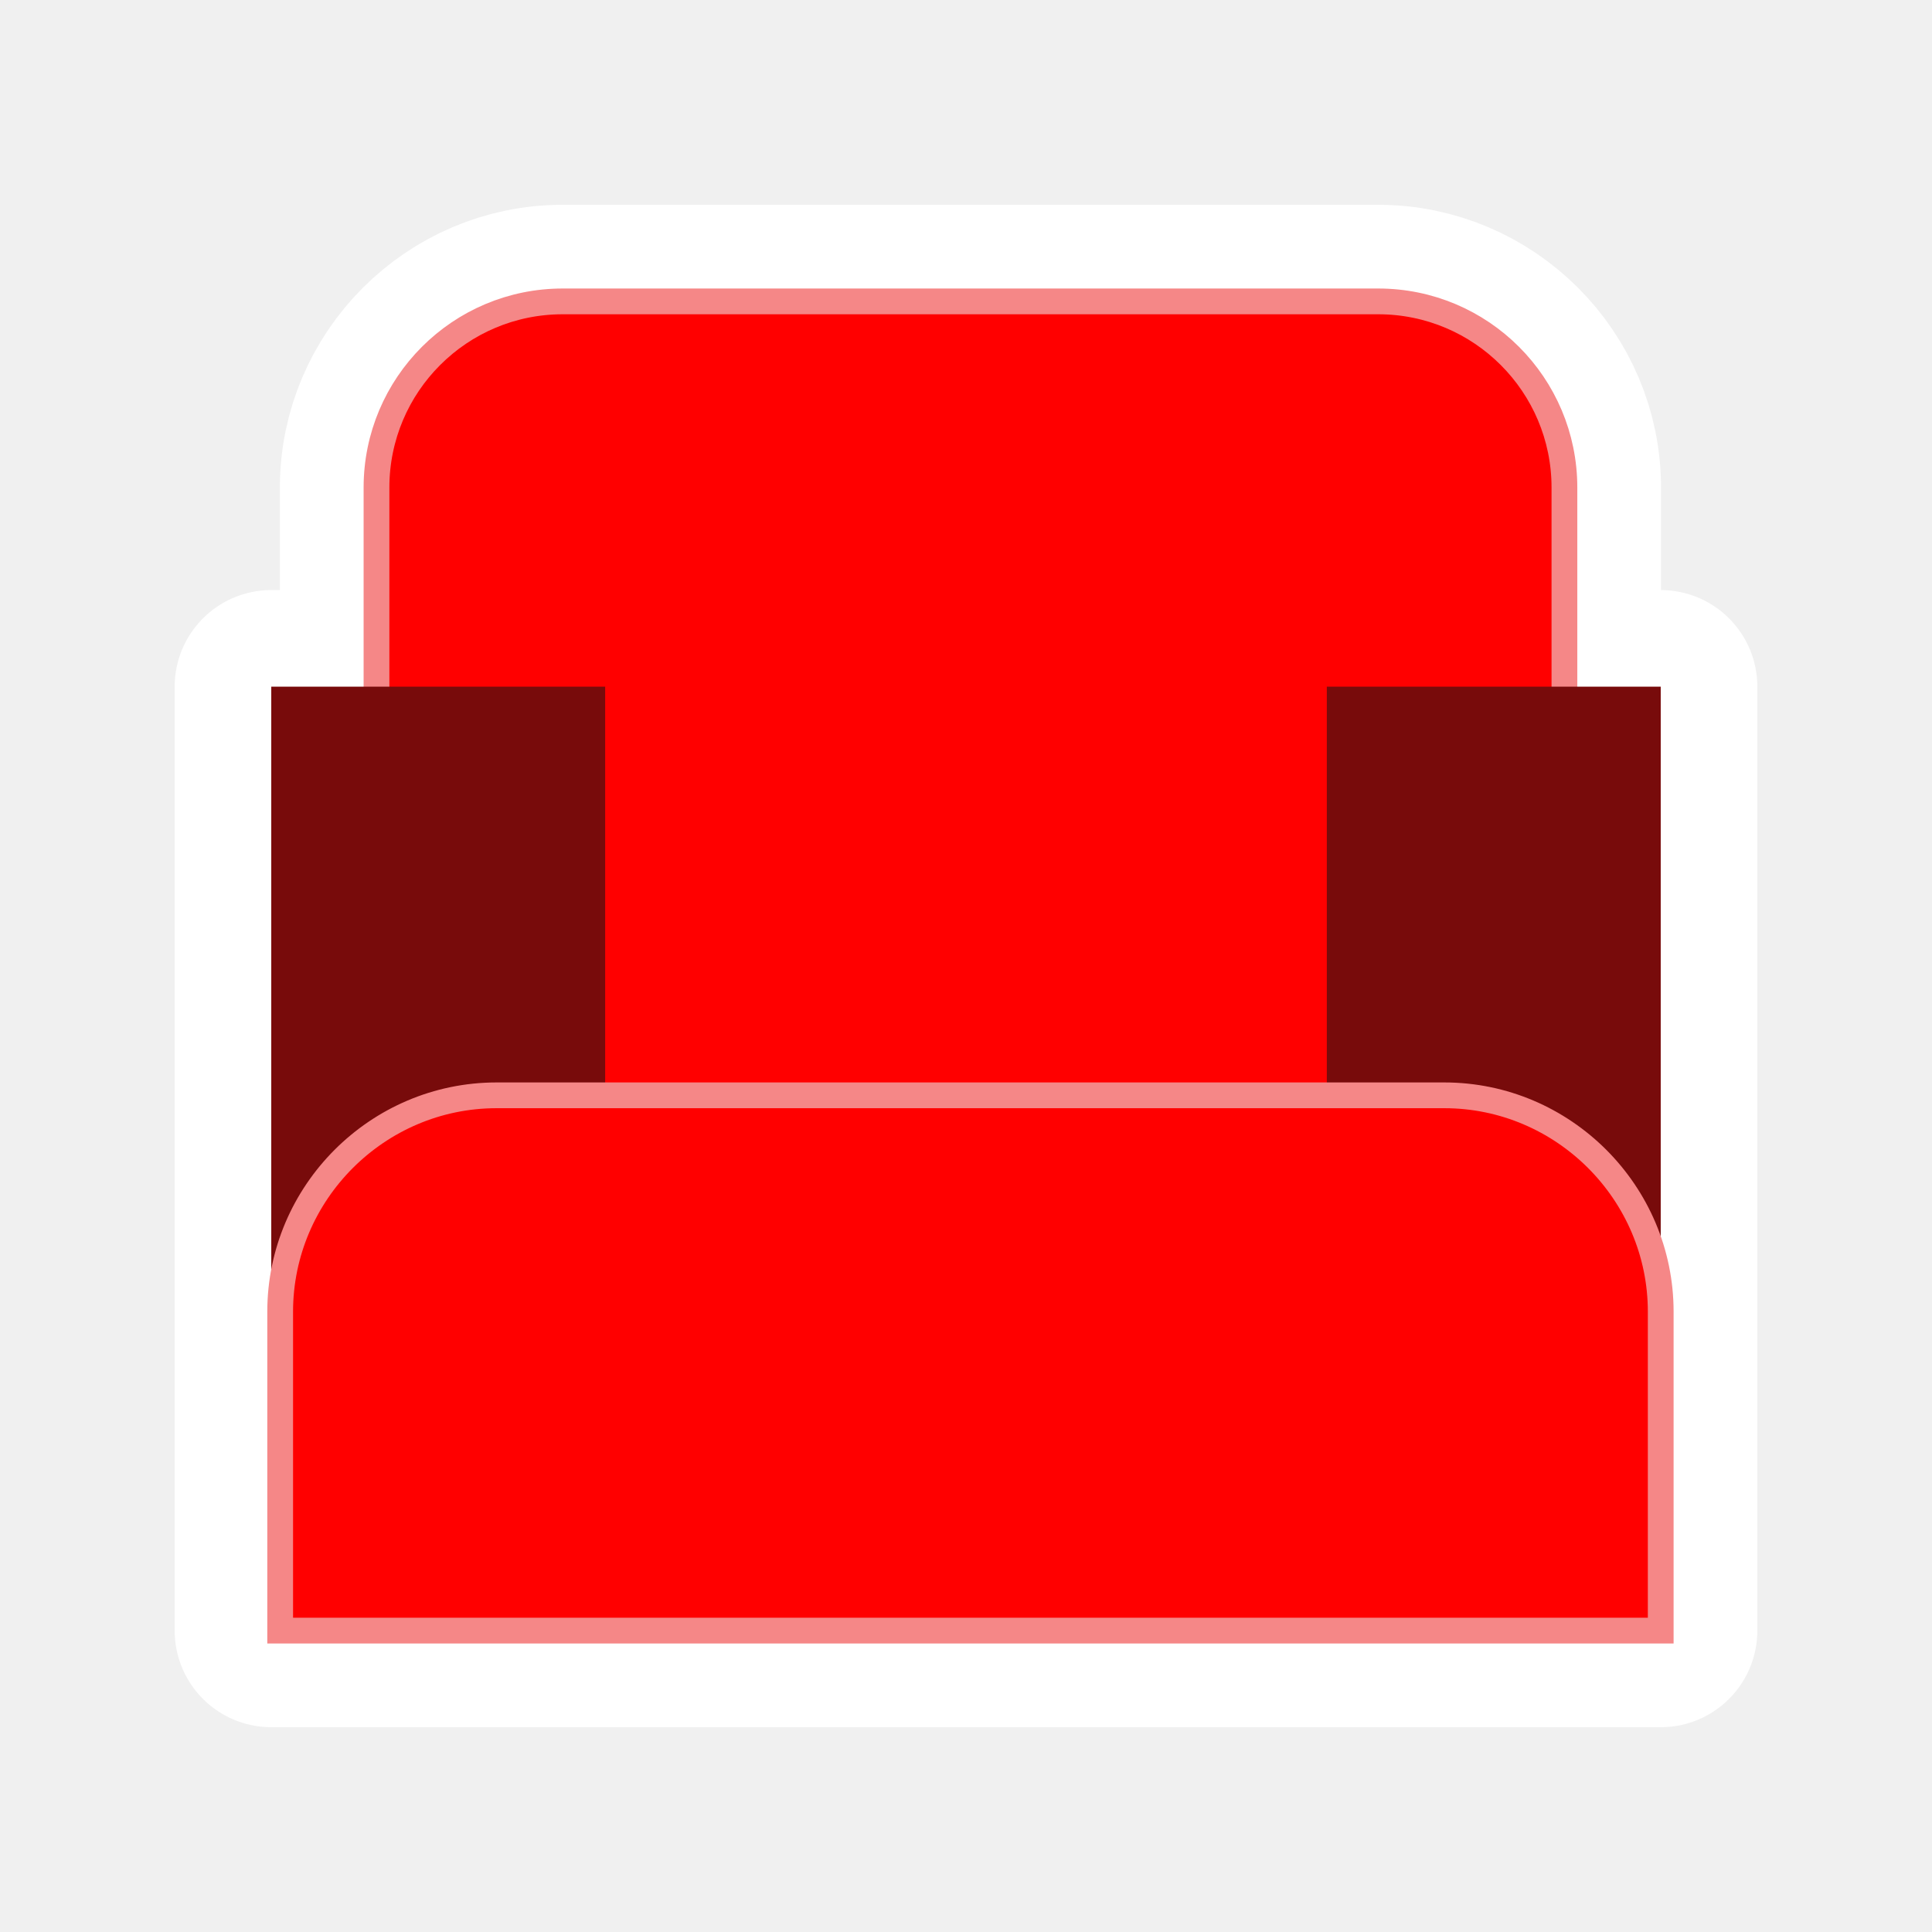
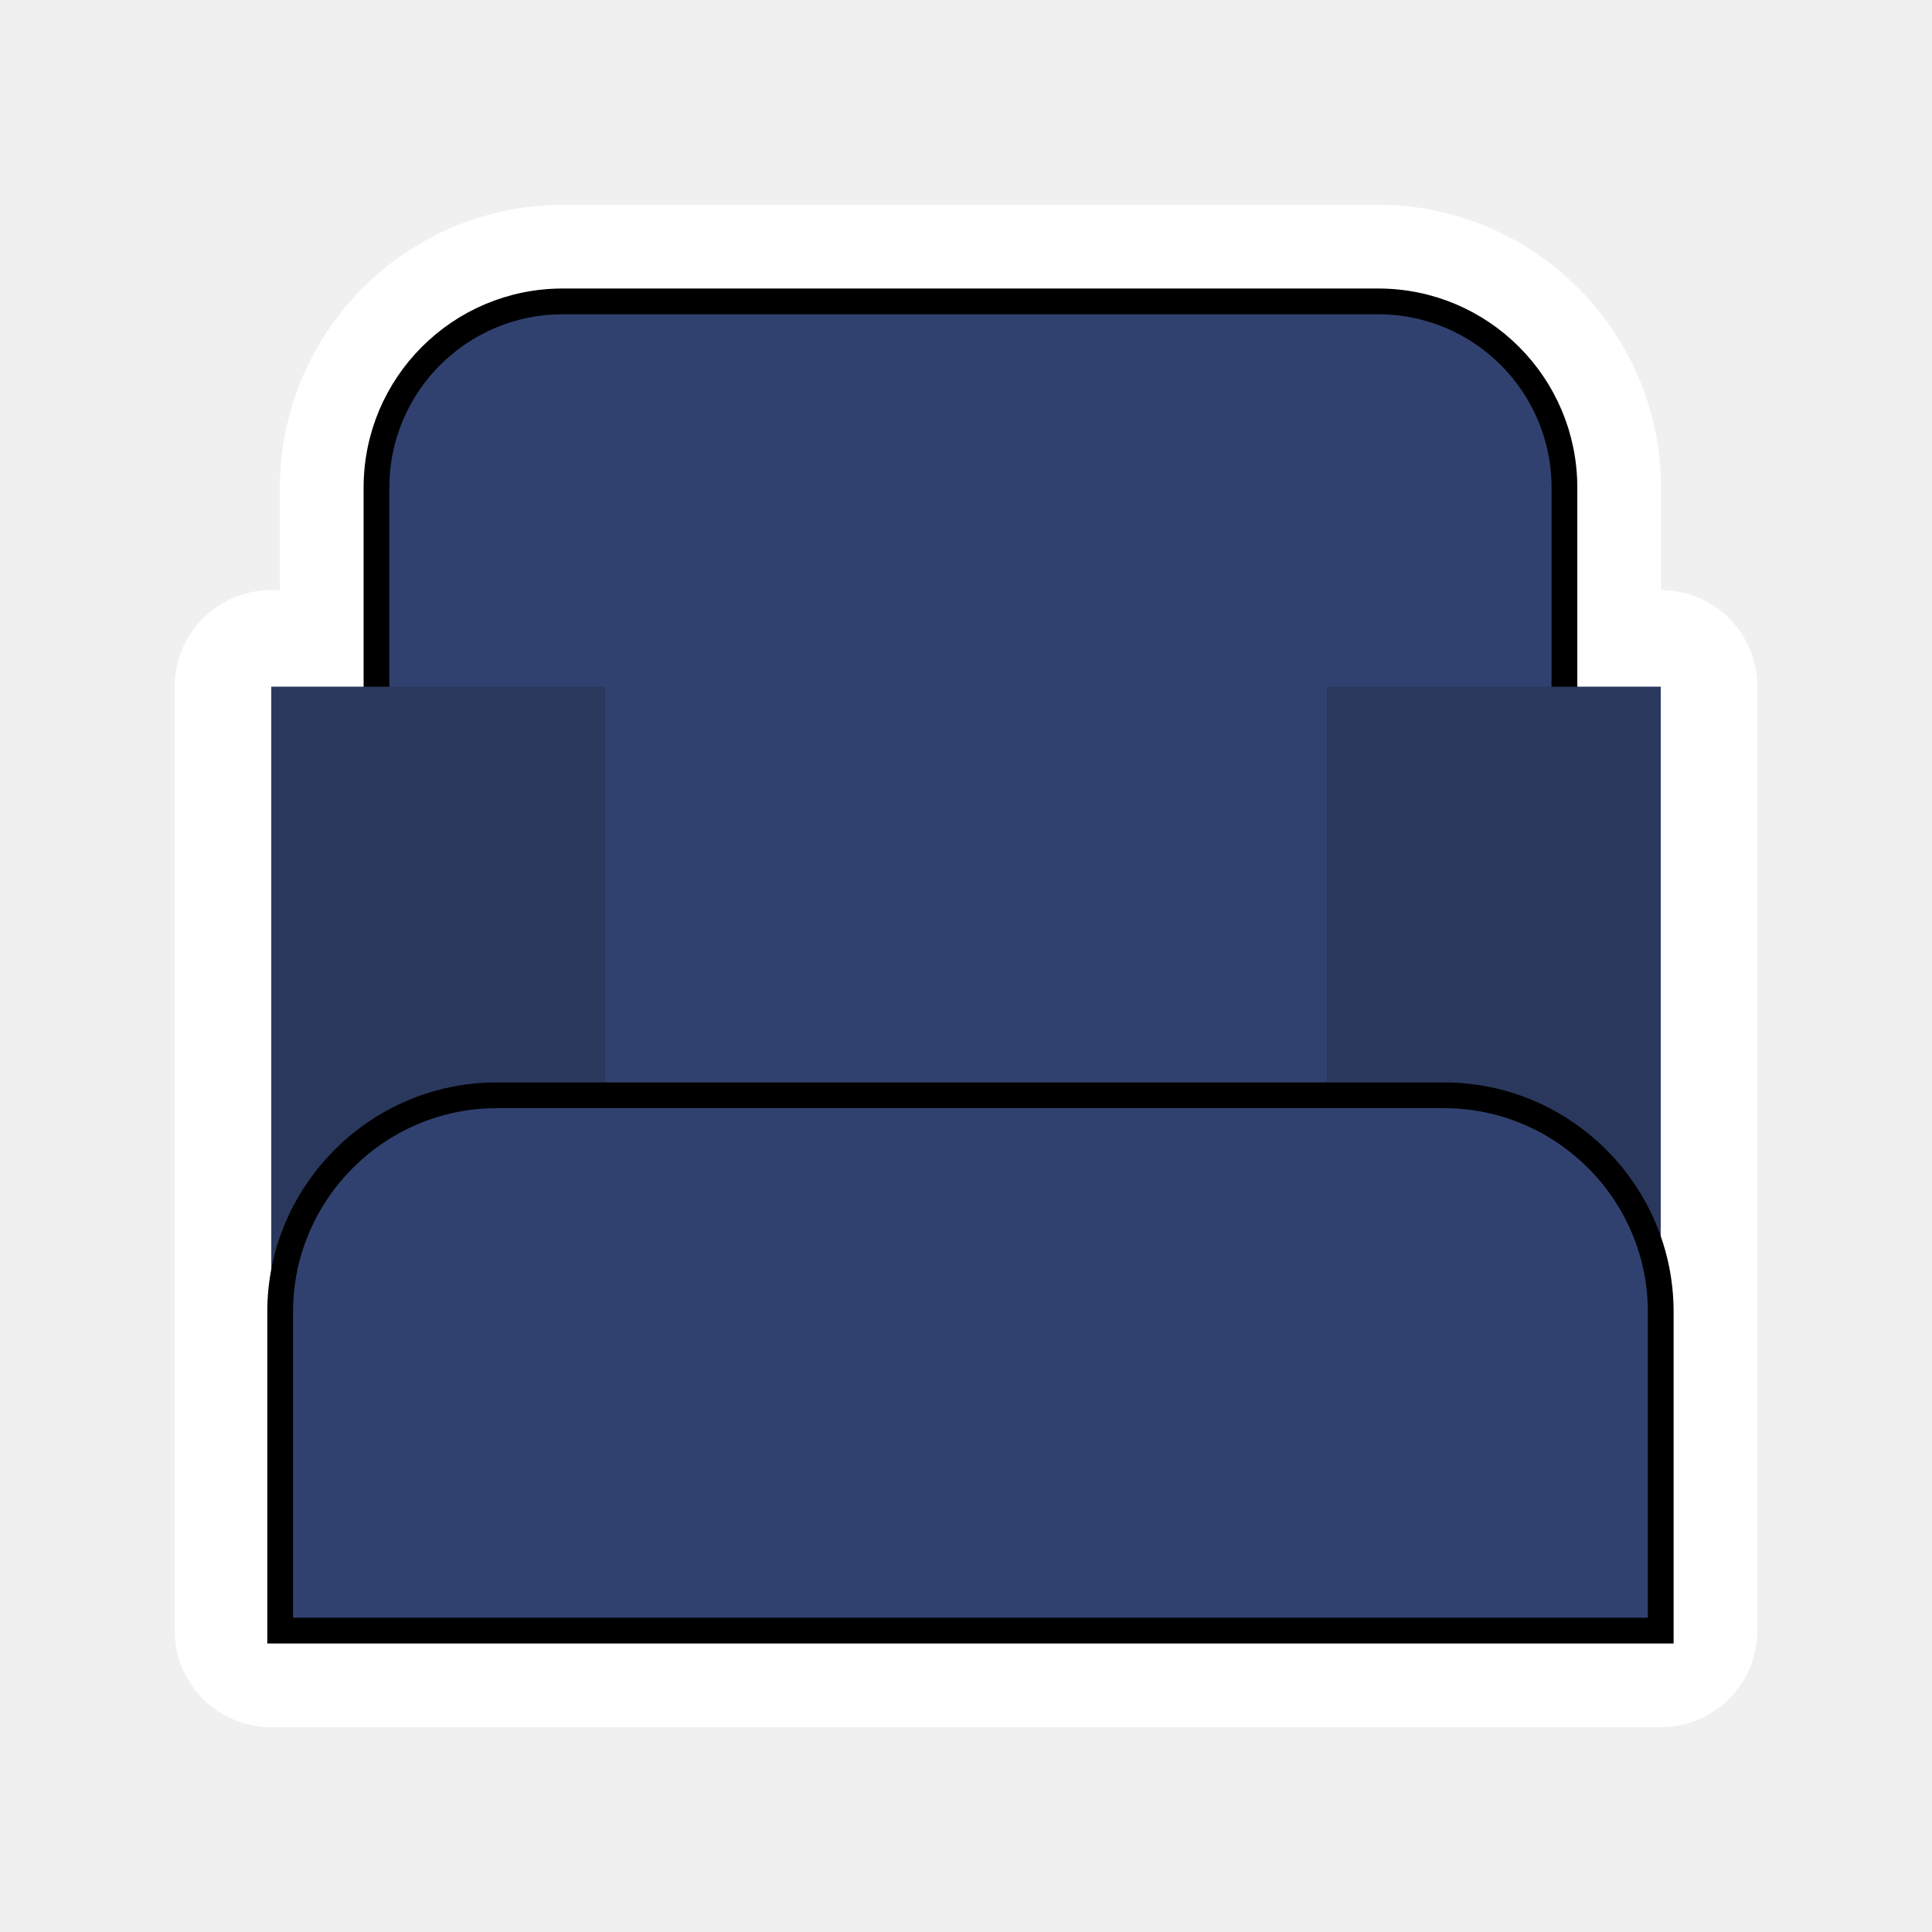
<svg xmlns="http://www.w3.org/2000/svg" xml:space="preserve" width="177px" height="177px" style="shape-rendering:geometricPrecision; text-rendering:geometricPrecision; image-rendering:optimizeQuality; fill-rule:evenodd; clip-rule:evenodd" viewBox="0 0 177 177">
  <defs>
    <style type="text/css">
   
-     .str1 {stroke:#F58787;stroke-width:2.36}
+     .str1 {stroke:black;stroke-width:2.36}
    .str0 {stroke:white;stroke-width:17.701;stroke-linecap:round;stroke-linejoin:round}
-     .fil3 {fill:#780B0B}
-     .fil2 {fill:red}
+     .fil3 {fill:#2a385e}
+     .fil2 {fill:#31416f}
    .fil1 {fill:white}
    .fil0 {fill:black;fill-rule:nonzero}
   
  </style>
  </defs>
  <symbol id="Símbolo3" viewBox="88.5 -2389.51 3504.6 2478">
    <polygon class="fil0" points="88.5,88.495 3593.1,88.495 3593.1,-2389.51 88.5,-2389.51 " />
  </symbol>
  <symbol id="Símbolo4" viewBox="88.5 -2389.51 3504.6 2478">
    <polygon class="fil0" points="88.5,88.495 3593.1,88.495 3593.1,-2389.51 88.5,-2389.51 " />
  </symbol>
  <symbol id="Símbolo5" viewBox="88.5 -2389.51 3504.6 2478">
    <polygon class="fil0" points="88.5,88.495 3593.1,88.495 3593.1,-2389.51 88.5,-2389.51 " />
  </symbol>
  <symbol id="Símbolo11" viewBox="-173.849 -483.647 552.608 390.735">
    <polygon class="fil0" points="-173.849,-92.912 378.759,-92.912 378.759,-483.647 -173.849,-483.647 " />
  </symbol>
  <symbol id="Símbolo8" viewBox="-173.849 -483.647 552.608 390.735">
    <polygon class="fil0" points="-173.849,-92.912 378.759,-92.912 378.759,-483.647 -173.849,-483.647 " />
  </symbol>
  <symbol id="Símbolo1" viewBox="88.5 -2389.51 3504.6 2478">
    <polygon class="fil0" points="88.5,88.495 3593.1,88.495 3593.1,-2389.51 88.5,-2389.51 " />
  </symbol>
  <symbol id="Fm0-136-0" viewBox="88.5 -2389.51 3504.6 2478">
    <polygon class="fil0" points="88.5,88.495 3593.1,88.495 3593.1,-2389.51 88.5,-2389.51 " />
  </symbol>
  <symbol id="Símbolo10" viewBox="-173.849 -483.647 552.608 390.735">
    <polygon class="fil0" points="-173.849,-92.912 378.759,-92.912 378.759,-483.647 -173.849,-483.647 " />
  </symbol>
  <symbol id="Símbolo6" viewBox="-173.849 -483.647 552.608 390.735">
    <polygon class="fil0" points="-173.849,-92.912 378.759,-92.912 378.759,-483.647 -173.849,-483.647 " />
  </symbol>
  <symbol id="Símbolo7" viewBox="-173.849 -483.647 552.608 390.735">
    <polygon class="fil0" points="-173.849,-92.912 378.759,-92.912 378.759,-483.647 -173.849,-483.647 " />
  </symbol>
  <symbol id="Símbolo2" viewBox="88.5 -2389.51 3504.6 2478">
    <polygon class="fil0" points="88.5,88.495 3593.1,88.495 3593.1,-2389.51 88.5,-2389.51 " />
  </symbol>
  <symbol id="Símbolo9" viewBox="-173.849 -483.647 552.608 390.735">
    <polygon class="fil0" points="-173.849,-92.912 378.759,-92.912 378.759,-483.647 -173.849,-483.647 " />
  </symbol>
  <symbol id="Símbolo12" viewBox="-173.849 -483.647 552.608 390.735">
    <polygon class="fil0" points="-173.849,-92.912 378.759,-92.912 378.759,-483.647 -173.849,-483.647 " />
  </symbol>
  <g id="Capa_x0020_1">
    <path class="fil1 str0" d="M51.552 27.613l74.712 0c9.385,0 17.06,7.677 17.06,17.06l0 18.237 8.824 0 0 57.264 0 29.213 -30.59 0 -66.115 0 -29.774 0 -0.817 0 0 -86.478 9.639 0 0 -18.237c0,-9.383 7.677,-17.06 17.06,-17.06z" />
    <rect class="fil2 str1" x="34.492" y="27.612" width="108.833" height="108.833" rx="17.06" ry="17.06" />
    <rect class="fil3" x="24.852" y="62.909" width="30.59" height="86.477" />
    <rect class="fil3" x="121.557" y="62.909" width="30.59" height="86.477" />
    <path class="fil2 str1" d="M45.492 100.348l86.83 0c10.903,0 19.825,8.921 19.825,19.825l0 29.213 -126.479 0 0 -29.213c0,-10.904 8.921,-19.825 19.824,-19.825z" />
  </g>
</svg>
